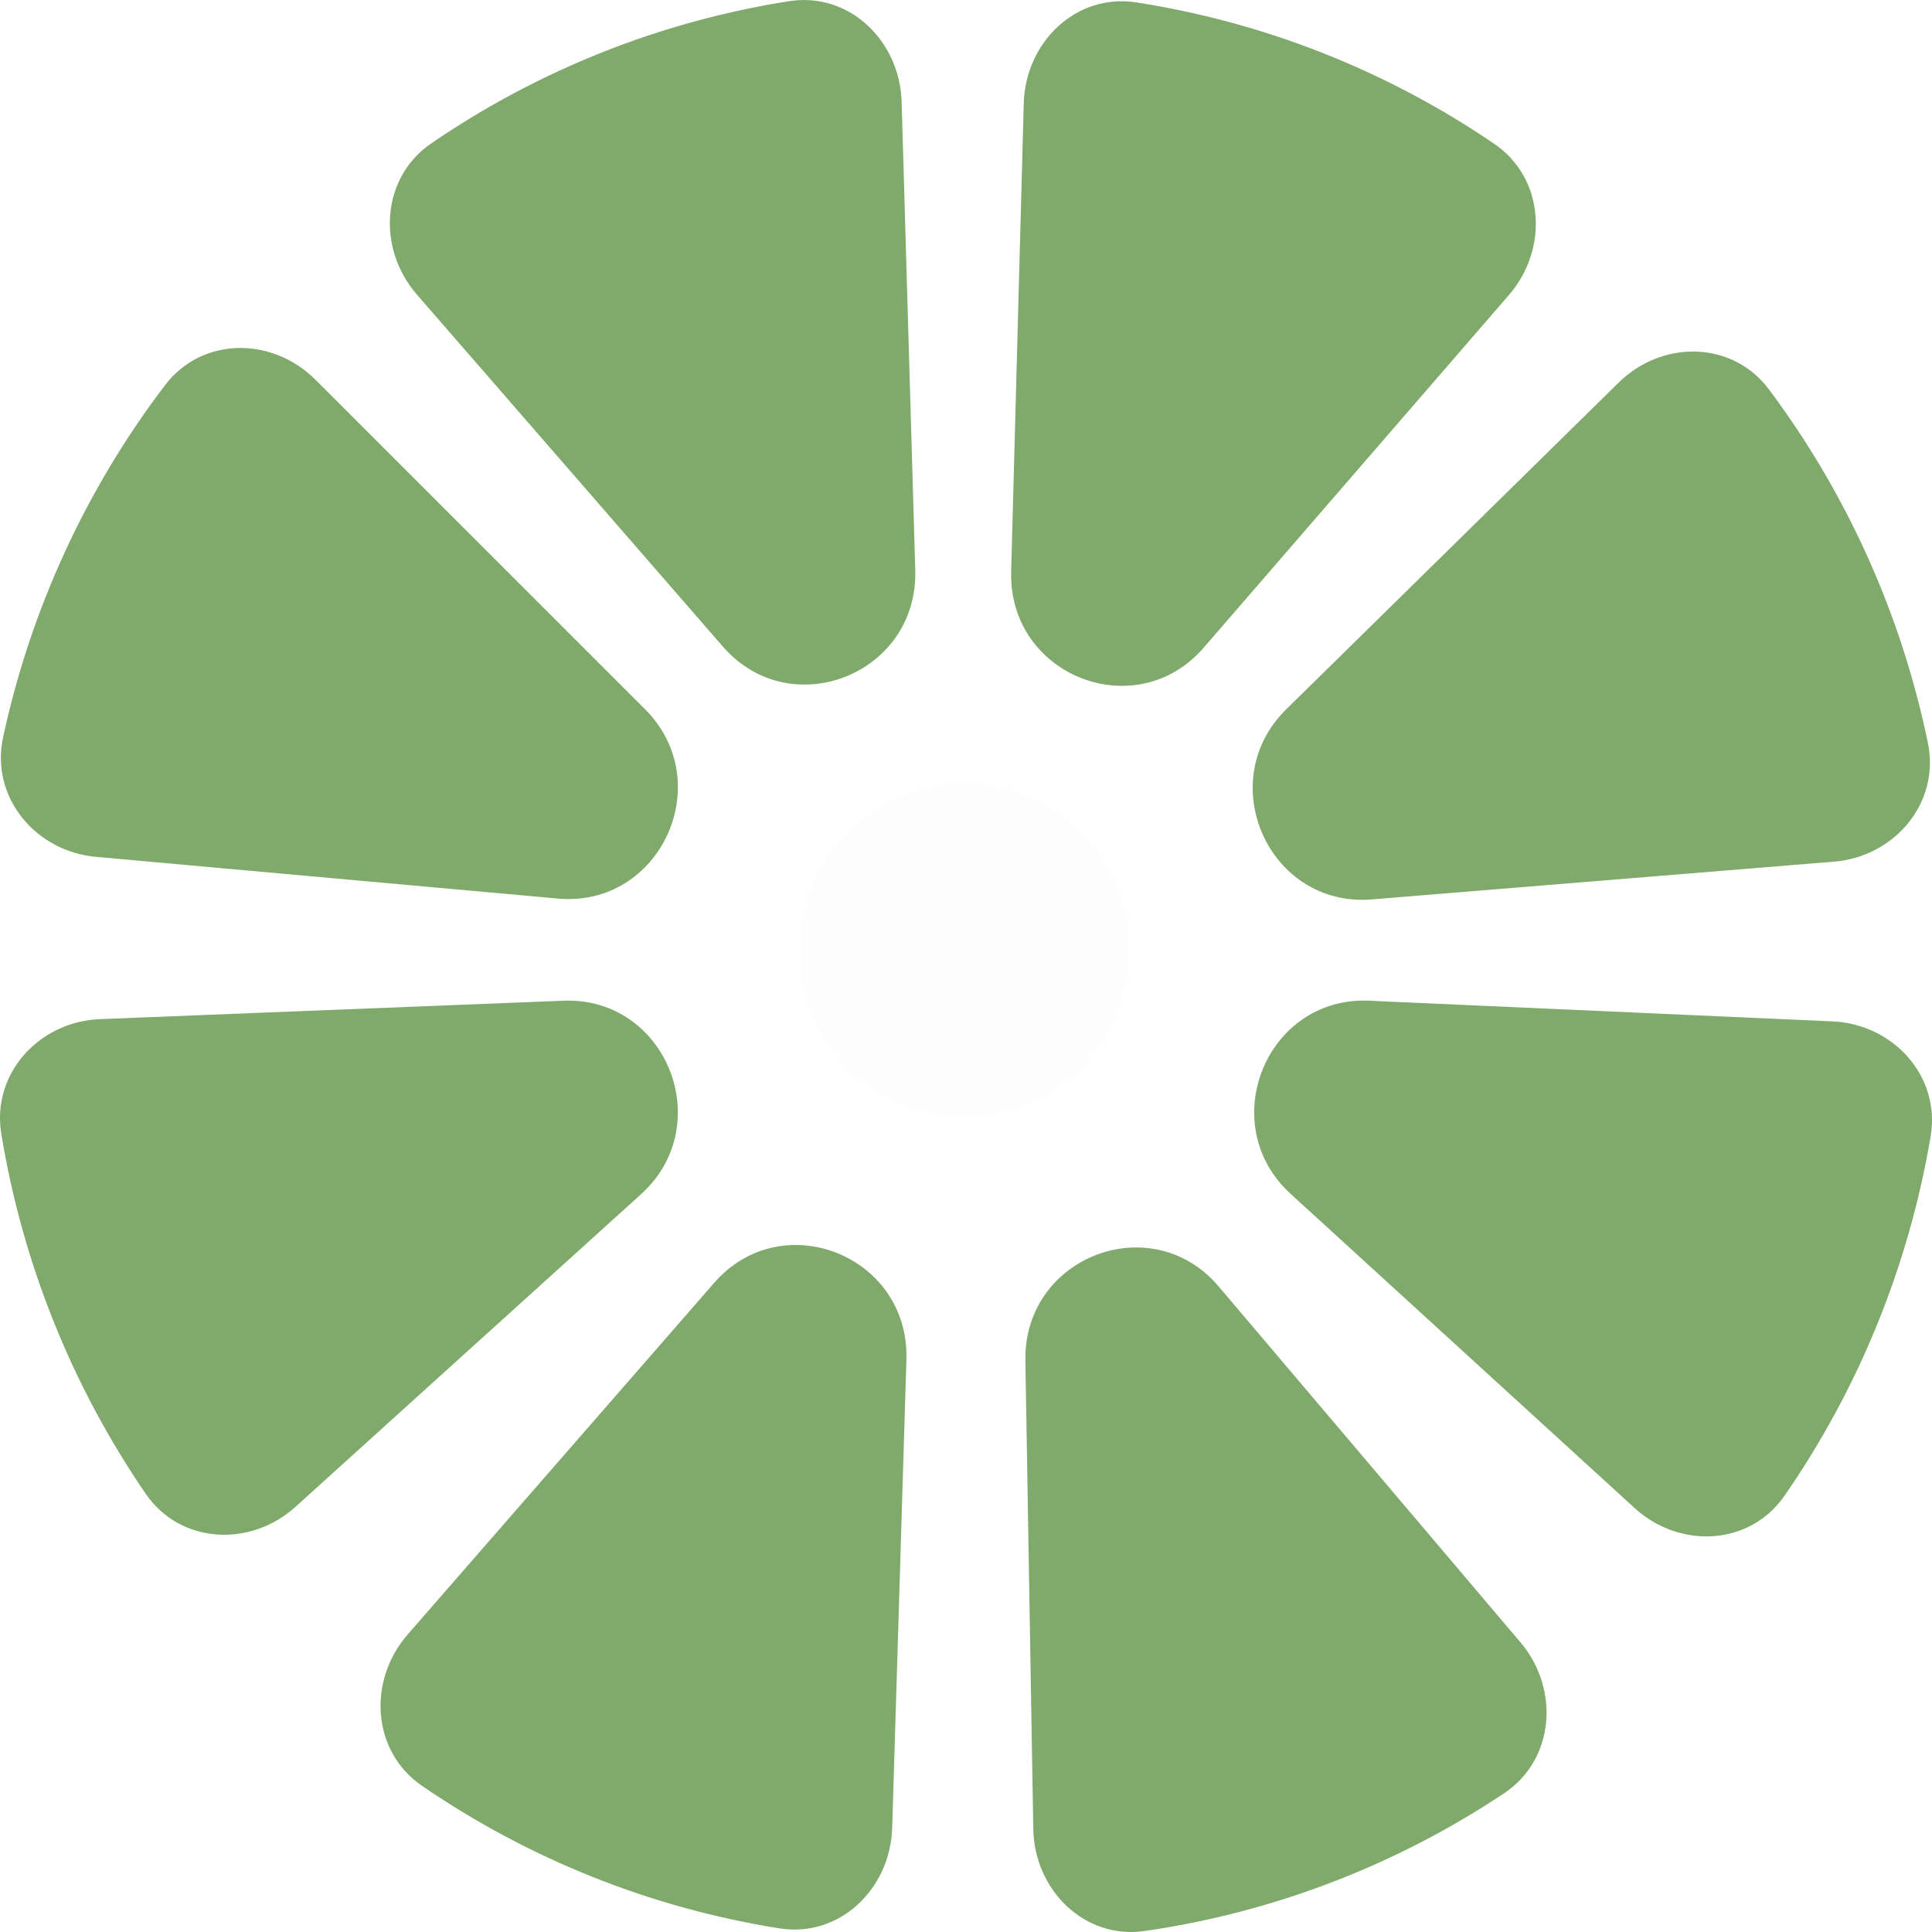
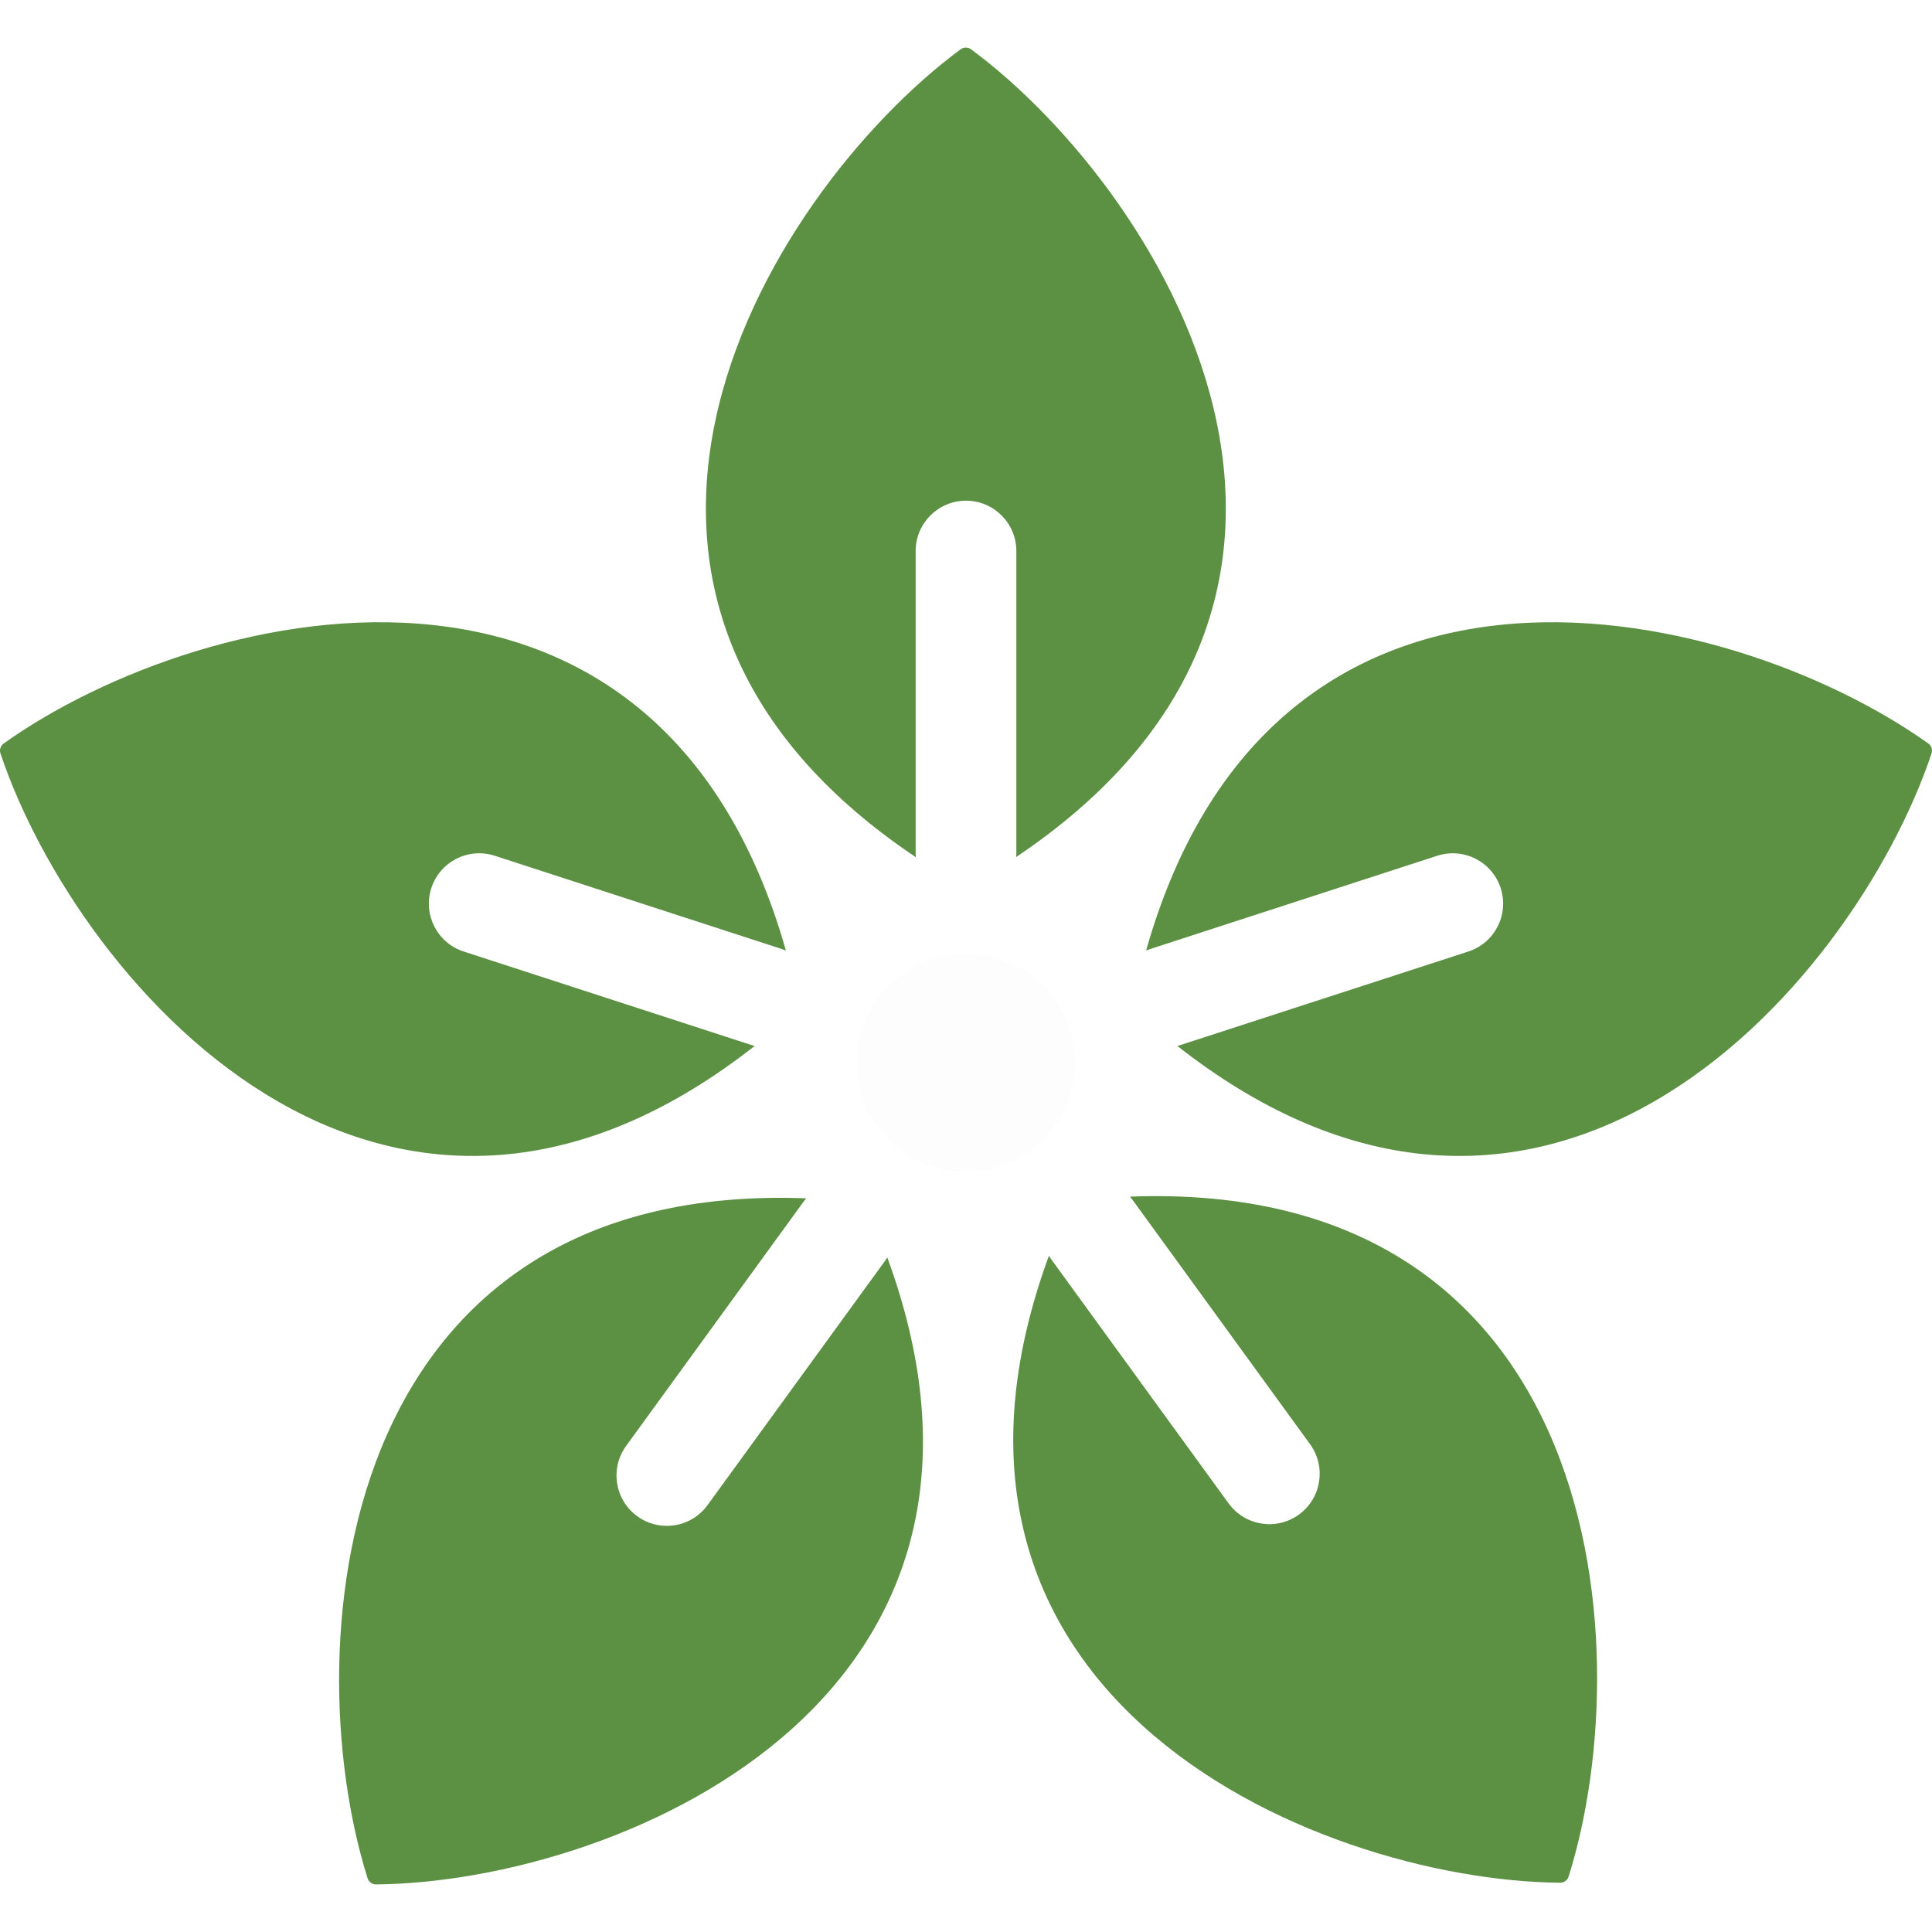
<svg xmlns="http://www.w3.org/2000/svg" width="64" height="64" viewBox="0 0 64 64" fill="none">
-   <path d="M3.177 28.384C1.175 28.203 -0.325 26.409 0.102 24.426C1.016 20.185 2.849 16.199 5.468 12.758C6.693 11.149 9.018 11.149 10.447 12.577L21.367 23.494C23.79 25.917 21.879 30.073 18.482 29.766L3.177 28.384Z" fill="#80A96C" />
-   <path d="M60.756 28.543C62.759 28.379 64.275 26.598 63.864 24.611C62.986 20.362 61.187 16.361 58.597 12.898C57.385 11.278 55.06 11.258 53.62 12.674L42.608 23.497C40.164 25.899 42.041 30.071 45.44 29.794L60.756 28.543Z" fill="#80A96C" />
-   <path d="M29.555 60.548C29.494 62.577 27.808 64.195 25.823 63.88C21.577 63.207 17.53 61.593 13.974 59.154C12.312 58.013 12.176 55.669 13.504 54.145L23.657 42.497C25.91 39.912 30.13 41.595 30.026 45.038L29.555 60.548Z" fill="#80A96C" />
-   <path d="M13.809 9.757C12.483 8.232 12.622 5.888 14.286 4.749C17.844 2.315 21.893 0.706 26.14 0.039C28.126 -0.273 29.809 1.347 29.868 3.375L30.319 18.886C30.419 22.329 26.196 24.007 23.946 21.419L13.809 9.757Z" fill="#80A96C" />
-   <path d="M9.79 49.914C8.293 51.268 5.97 51.151 4.826 49.482C2.38 45.913 0.746 41.84 0.043 37.558C-0.285 35.556 1.302 33.84 3.31 33.76L18.664 33.15C22.072 33.015 23.776 37.262 21.235 39.56L9.79 49.914Z" fill="#80A96C" />
-   <path d="M34.229 60.585C34.264 62.614 35.928 64.255 37.917 63.967C42.172 63.353 46.24 61.794 49.828 59.403C51.505 58.285 51.673 55.943 50.365 54.402L40.37 42.616C38.151 40 33.909 41.626 33.967 45.069L34.229 60.585Z" fill="#80A96C" />
-   <path d="M54.148 49.956C55.639 51.318 57.962 51.212 59.114 49.549C61.577 45.992 63.23 41.927 63.954 37.649C64.293 35.648 62.714 33.924 60.706 33.835L45.355 33.15C41.948 32.997 40.224 37.236 42.753 39.547L54.148 49.956Z" fill="#80A96C" />
-   <path d="M49.986 9.771C51.309 8.243 51.165 5.899 49.499 4.764C45.935 2.337 41.883 0.737 37.634 0.079C35.648 -0.228 33.968 1.395 33.913 3.424L33.496 18.936C33.404 22.379 37.63 24.048 39.874 21.455L49.986 9.771Z" fill="#80A96C" />
-   <path d="M37.405 31.47C37.405 34.515 34.961 36.983 31.946 36.983C28.931 36.983 26.487 34.515 26.487 31.47C26.487 28.425 28.931 25.957 31.946 25.957C34.961 25.957 37.405 28.425 37.405 31.47Z" fill="#FDFDFD" />
+   <path d="M0.014 24.955C-0.006 24.894 -0.004 24.832 0.015 24.776C0.032 24.719 0.068 24.668 0.12 24.631C3.396 22.291 9.05 20.132 14.356 20.706C17.017 20.993 19.597 21.969 21.738 23.961C23.577 25.672 25.078 28.119 26.034 31.488C25.993 31.47 25.95 31.454 25.906 31.44L16.39 28.348C15.514 28.064 14.573 28.543 14.288 29.419C14.004 30.295 14.483 31.236 15.359 31.52L24.875 34.612C24.917 34.626 24.958 34.638 25 34.648C22.25 36.806 19.601 37.901 17.11 38.204C14.207 38.556 11.546 37.83 9.225 36.498C4.595 33.844 1.29 28.773 0.014 24.955Z" fill="#5C9042" />
+   <path d="M12.453 62.423C12.39 62.424 12.331 62.403 12.284 62.367C12.235 62.333 12.197 62.284 12.178 62.223C10.965 58.384 10.659 52.34 12.844 47.47C13.94 45.029 15.665 42.877 18.221 41.456C20.417 40.235 23.208 39.564 26.707 39.696C26.678 39.73 26.649 39.766 26.622 39.803L20.741 47.898C20.2 48.643 20.365 49.686 21.11 50.227C21.855 50.769 22.898 50.604 23.439 49.858L29.321 41.763C29.346 41.728 29.37 41.692 29.393 41.656C30.596 44.938 30.819 47.796 30.337 50.259C29.775 53.129 28.262 55.434 26.278 57.231C22.323 60.814 16.479 62.39 12.453 62.423Z" fill="#5C9042" />
+   <path d="M51.686 62.368C51.749 62.368 51.808 62.347 51.855 62.312C51.904 62.278 51.942 62.228 51.961 62.168C53.174 58.329 53.48 52.284 51.295 47.415C50.199 44.973 48.474 42.821 45.918 41.4C43.722 40.179 40.931 39.508 37.432 39.64C37.461 39.674 37.489 39.71 37.517 39.747L43.398 47.842C43.939 48.588 43.774 49.63 43.029 50.172C42.284 50.713 41.241 50.548 40.7 49.803L34.818 41.708C34.793 41.672 34.769 41.637 34.746 41.6C33.543 44.883 33.32 47.74 33.802 50.203C34.364 53.073 35.877 55.379 37.861 57.175C41.816 60.758 47.66 62.335 51.686 62.368Z" fill="#5C9042" />
+   <path d="M63.986 24.955C64.006 24.894 64.004 24.832 63.985 24.776C63.968 24.719 63.932 24.668 63.88 24.631C60.604 22.291 54.95 20.132 49.644 20.706C46.983 20.993 44.403 21.969 42.262 23.961C40.423 25.672 38.922 28.119 37.966 31.488C38.007 31.47 38.05 31.454 38.094 31.44L47.61 28.348C48.486 28.064 49.427 28.543 49.712 29.419C49.996 30.295 49.517 31.236 48.641 31.52L39.124 34.612C39.083 34.626 39.042 34.638 39 34.648C41.75 36.806 44.399 37.901 46.89 38.204C49.793 38.556 52.454 37.83 54.775 36.498C59.405 33.844 62.71 28.773 63.986 24.955Z" fill="#5C9042" />
+   <path d="M32.165 1.631C32.114 1.593 32.054 1.576 31.995 1.577C31.936 1.576 31.876 1.593 31.825 1.631C28.587 4.024 24.786 8.734 23.692 13.958C23.144 16.577 23.274 19.332 24.507 21.984C25.566 24.262 27.429 26.446 30.338 28.396C30.334 28.351 30.332 28.306 30.332 28.26V18.254C30.332 17.333 31.079 16.586 32 16.586C32.921 16.586 33.668 17.333 33.668 18.254V28.26C33.668 28.303 33.666 28.346 33.663 28.389C36.565 26.441 38.425 24.26 39.483 21.984C40.716 19.332 40.846 16.577 40.298 13.958C39.204 8.734 35.403 4.024 32.165 1.631Z" fill="#5C9042" />
+   <path d="M35.613 35.209C35.613 37.204 33.996 38.822 32 38.822C30.004 38.822 28.387 37.204 28.387 35.209C28.387 33.213 30.004 31.595 32 31.595C33.996 31.595 35.613 33.213 35.613 35.209Z" fill="#FDFDFD" />
</svg>
